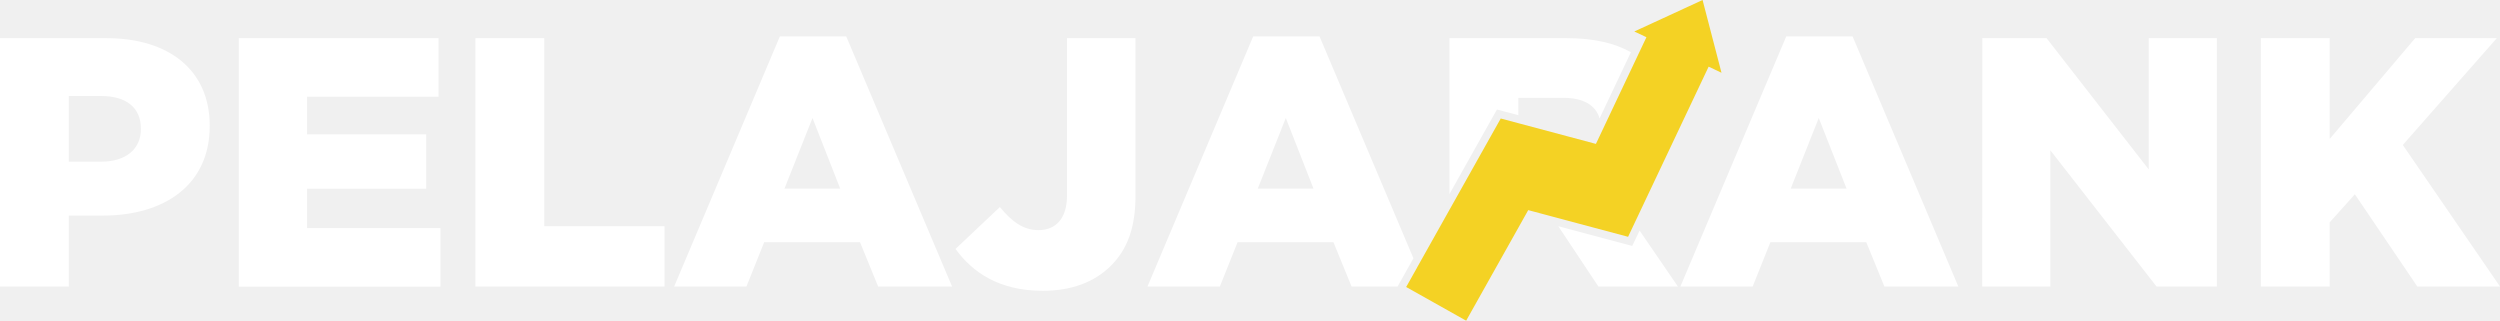
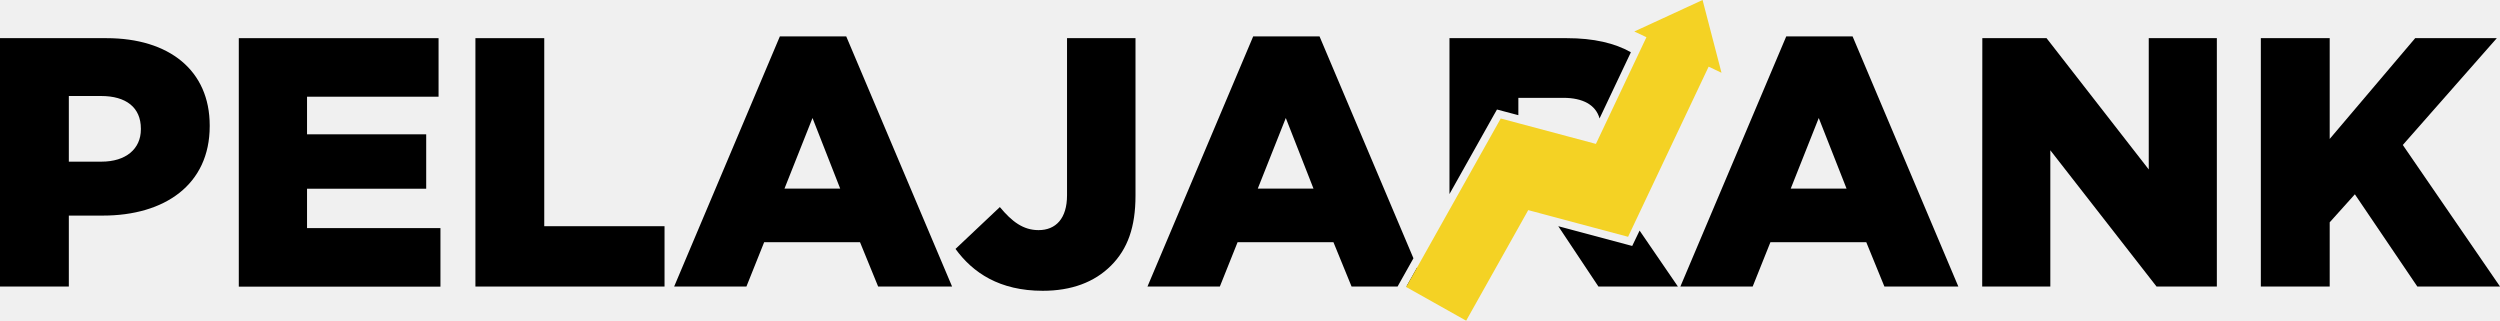
<svg xmlns="http://www.w3.org/2000/svg" id="Layer_1" data-name="Layer 1" viewBox="0 0 965.04 123.79">
  <defs>
-     <style>.cls-1{fill:#fff;}.cls-2{fill:#f4d224;}</style>
+     <style>.cls-1{fill:#000;}.cls-2{fill:#f4d224;}</style>
  </defs>
  <path class="cls-1" d="M57.48,491.58H98.57c24.24,0,39.86,12.47,39.86,33.7v.27c0,22.6-17.4,34.52-41.23,34.52H84.05v27.39H57.48Zm39.17,47.67c9.45,0,15.21-4.93,15.21-12.47v-.27c0-8.22-5.76-12.6-15.34-12.6H84.05v25.34Z" transform="translate(-57.48 -476.85)" />
  <path class="cls-1" d="M149.66,491.58h77.11v22.6H176V528.7h46v21H176v15.2h51.5v22.6H149.66Z" transform="translate(-57.48 -476.85)" />
  <path class="cls-1" d="M241,491.58h26.57v72.59H314v23.29H241Z" transform="translate(-57.48 -476.85)" />
  <path class="cls-1" d="M358.52,490.9h25.62L425,587.46H396.46l-7-17.12h-37l-6.85,17.12H317.71Zm23.29,58.76L371.12,522.4,360.3,549.66Z" transform="translate(-57.48 -476.85)" />
  <path class="cls-1" d="M426.32,572.94l17.12-16.16c4.66,5.61,9,8.9,14.93,8.9,6.71,0,11-4.52,11-13.42V491.58h26.43v60.81c0,12.06-3,20.55-9.45,27S471,589.1,460,589.1C443.3,589.1,433,582.12,426.32,572.94Z" transform="translate(-57.48 -476.85)" />
  <path class="cls-1" d="M604.53,580.05l-4.16,7.41h7.29ZM566.84,490.9H541.23l-40.81,96.56h27.94l6.85-17.12h37l7,17.12h17.76l.72-1.3,5.4-9.61ZM543,549.66l10.82-27.26,10.69,27.26Z" transform="translate(-57.48 -476.85)" />
  <path class="cls-1" d="M747,490.9h25.61l40.82,96.56H784.89l-7-17.12h-37l-6.85,17.12H706.13Zm23.28,58.76L759.55,522.4l-10.82,27.26Z" transform="translate(-57.48 -476.85)" />
  <path class="cls-1" d="M822.69,491.58h24.79l39.45,50.68V491.58h26.29v95.88H889.94l-41-52.6v52.6h-26.3Z" transform="translate(-57.48 -476.85)" />
  <path class="cls-1" d="M930.2,491.58h26.58v38.9l33-38.9h31.51L985,532.81l37.53,54.65H990.61L966.5,551.85l-9.72,10.82v24.79H930.2Z" transform="translate(-57.48 -476.85)" />
  <path class="cls-1" d="M662.31,491.58H617v60.17l17.2-30.63,1.14-2,2.25.6,6,1.59v-6.69h17.4c7.43,0,12.48,2.68,13.94,7.95l11.94-25.22L687,497C680.84,493.52,672.71,491.58,662.31,491.58Z" transform="translate(-57.48 -476.85)" />
  <polygon class="cls-2" points="664.53 28.09 659.56 25.73 630.95 86.15 628.47 91.4 628.47 91.41 599.01 83.54 591.64 81.57 589.92 81.11 589.66 81.57 586.06 87.99 573.36 110.61 565.96 123.79 542.79 110.78 542.89 110.61 547.05 103.2 559.49 81.04 579.31 45.74 586.06 47.54 616.05 55.55 617.38 52.74 632.05 21.75 635.55 14.36 635.26 14.23 630.87 12.15 637.74 8.99 638.19 8.78 644.05 6.08 645.5 5.41 650.44 3.13 657.22 0 659.1 7.23 660.47 12.49 660.87 14.04 662.25 19.33 662.37 19.8 664.53 28.09" />
  <polygon class="cls-1" points="632.91 89.01 630.06 94.94 627.7 94.31 601.52 87.32 617.02 110.61 647.7 110.61 632.91 89.01" />
</svg>
